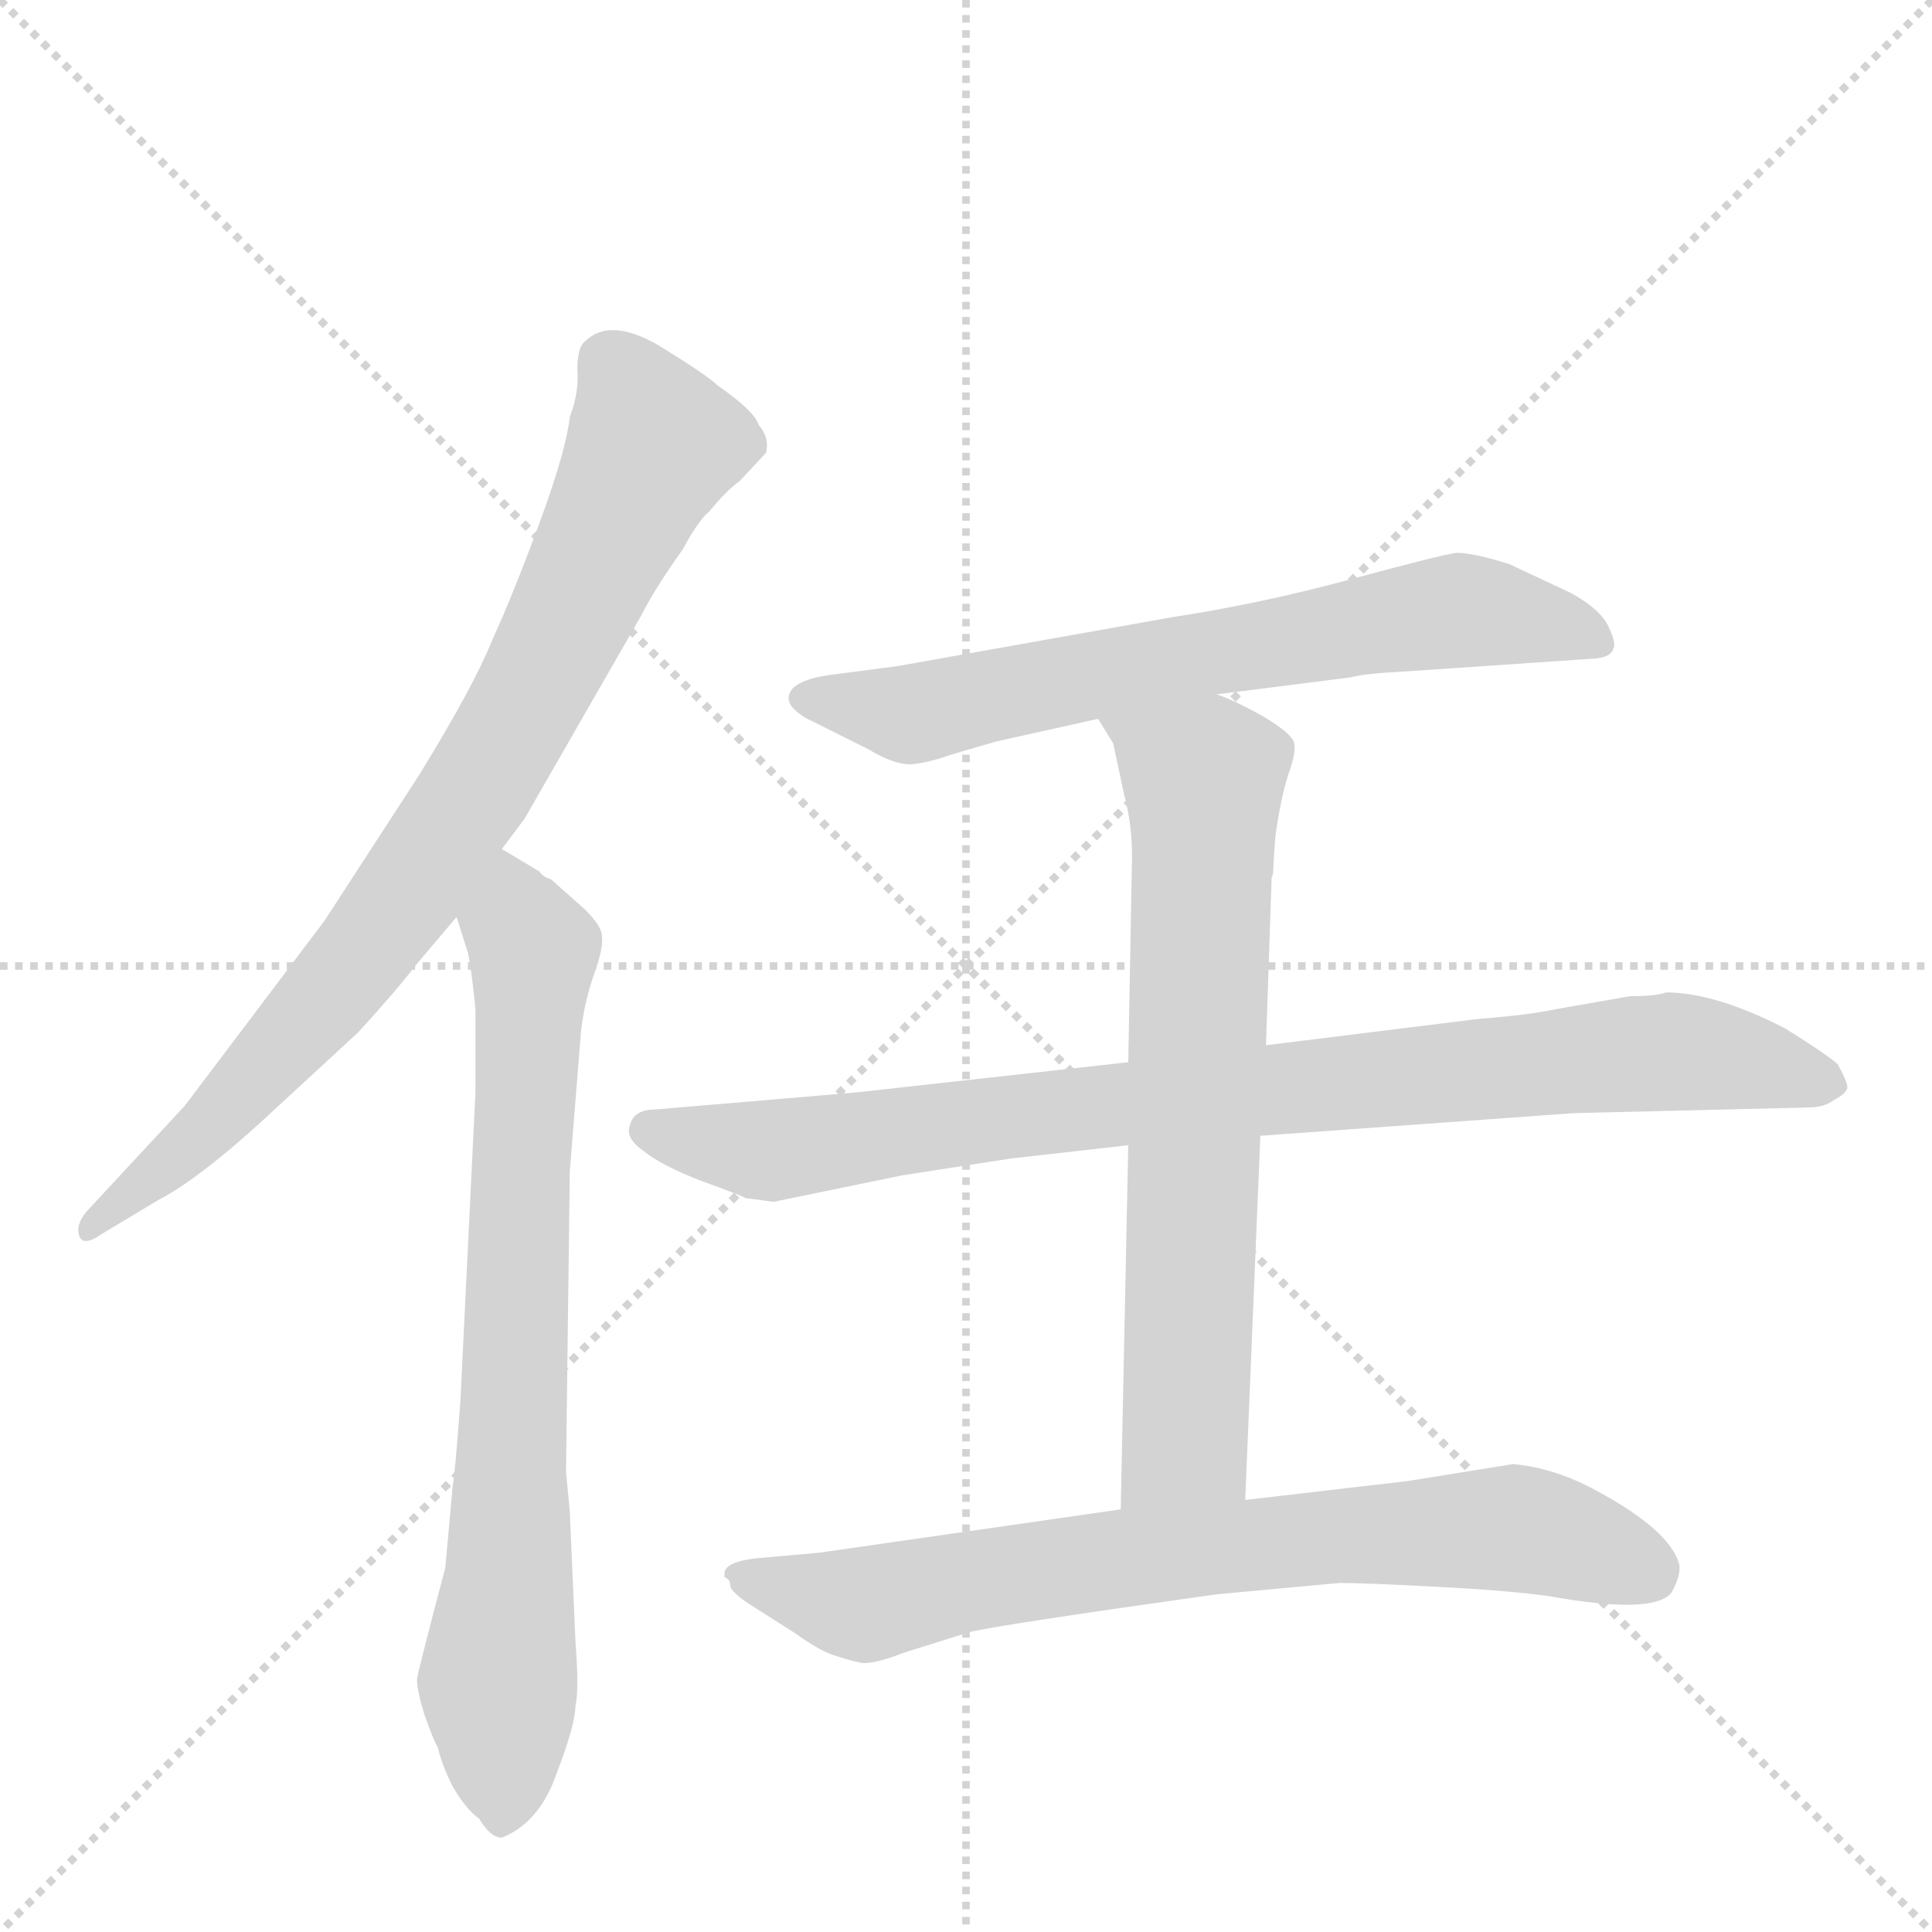
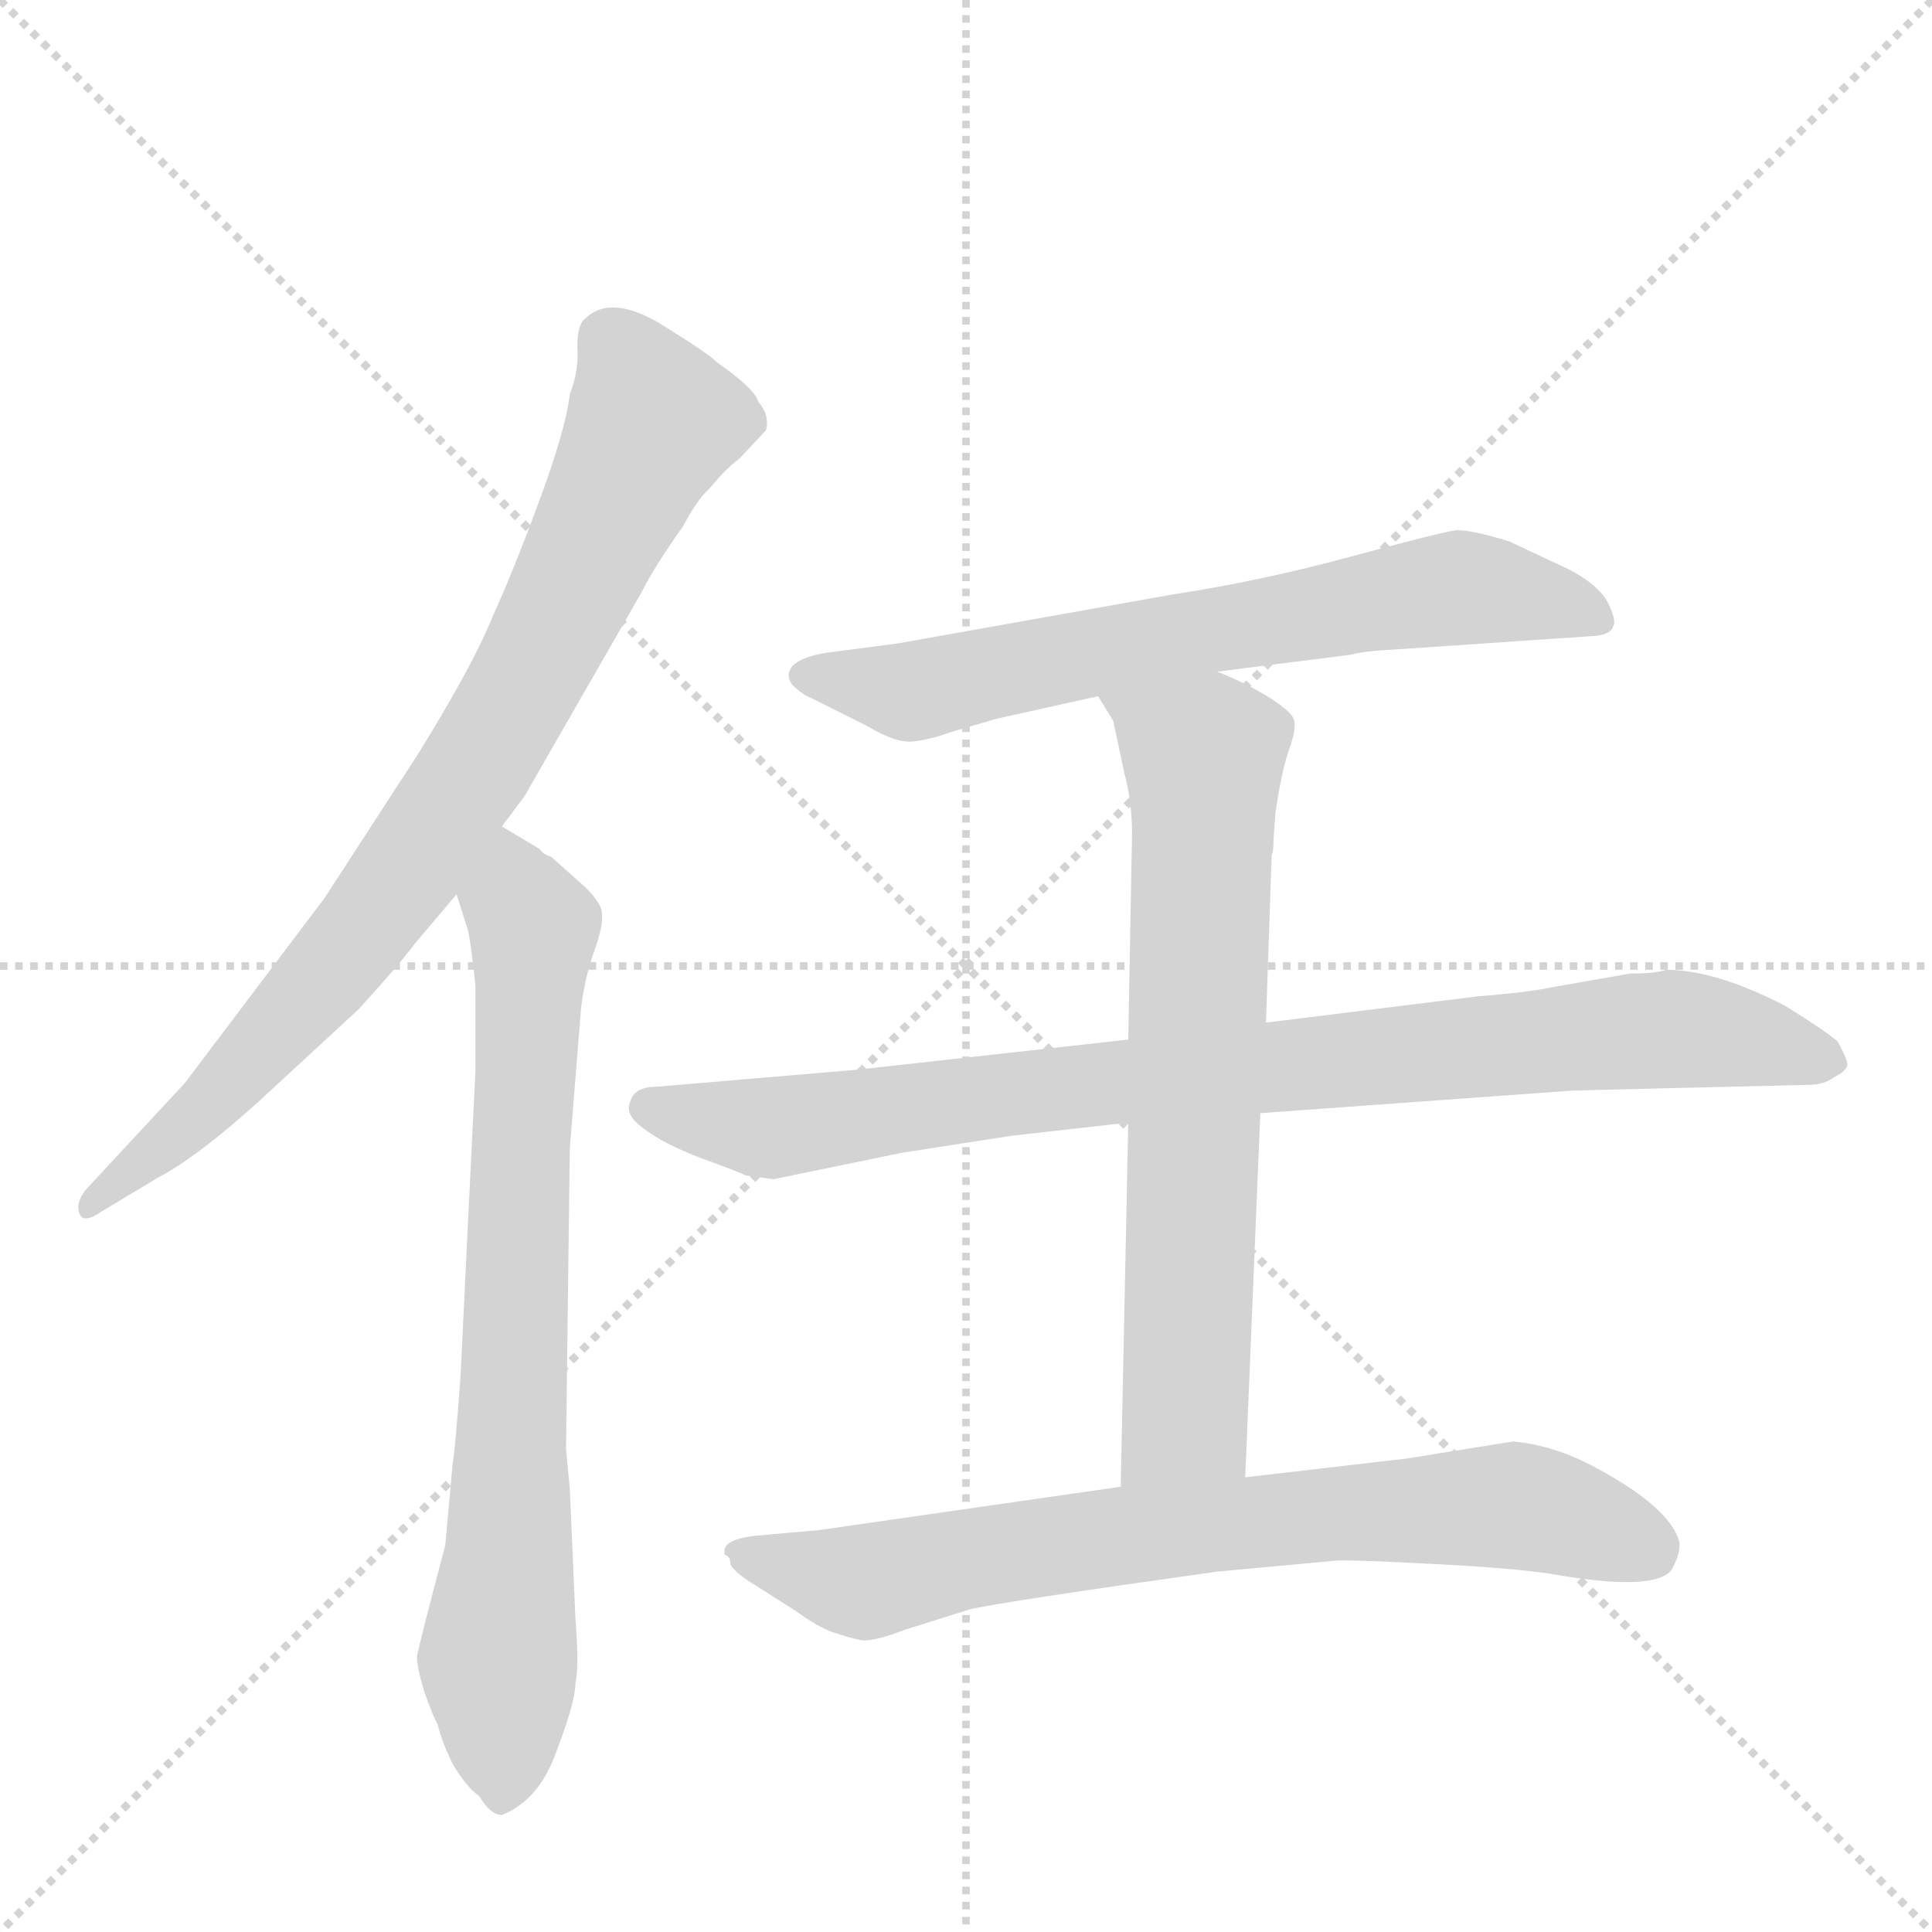
<svg xmlns="http://www.w3.org/2000/svg" version="1.1" viewBox="0 0 1024 1024">
  <g stroke="lightgray" stroke-dasharray="1,1" stroke-width="1" transform="scale(4, 4)">
    <line x1="0" y1="0" x2="256" y2="256" />
    <line x1="256" y1="0" x2="0" y2="256" />
    <line x1="128" y1="0" x2="128" y2="256" />
    <line x1="0" y1="128" x2="256" y2="128" />
  </g>
-   <g transform="scale(1, -1) translate(0, -860)">
+   <g transform="scale(1, -1) translate(0, -848)">
    <style type="text/css">
      
        @keyframes keyframes0 {
          from {
            stroke: blue;
            stroke-dashoffset: 821;
            stroke-width: 128;
          }
          73% {
            animation-timing-function: step-end;
            stroke: blue;
            stroke-dashoffset: 0;
            stroke-width: 128;
          }
          to {
            stroke: black;
            stroke-width: 1024;
          }
        }
        #make-me-a-hanzi-animation-0 {
          animation: keyframes0 0.918s both;
          animation-delay: 0s;
          animation-timing-function: linear;
        }
      
        @keyframes keyframes1 {
          from {
            stroke: blue;
            stroke-dashoffset: 761;
            stroke-width: 128;
          }
          71% {
            animation-timing-function: step-end;
            stroke: blue;
            stroke-dashoffset: 0;
            stroke-width: 128;
          }
          to {
            stroke: black;
            stroke-width: 1024;
          }
        }
        #make-me-a-hanzi-animation-1 {
          animation: keyframes1 0.869s both;
          animation-delay: 0.918s;
          animation-timing-function: linear;
        }
      
        @keyframes keyframes2 {
          from {
            stroke: blue;
            stroke-dashoffset: 681;
            stroke-width: 128;
          }
          69% {
            animation-timing-function: step-end;
            stroke: blue;
            stroke-dashoffset: 0;
            stroke-width: 128;
          }
          to {
            stroke: black;
            stroke-width: 1024;
          }
        }
        #make-me-a-hanzi-animation-2 {
          animation: keyframes2 0.804s both;
          animation-delay: 1.787s;
          animation-timing-function: linear;
        }
      
        @keyframes keyframes3 {
          from {
            stroke: blue;
            stroke-dashoffset: 886;
            stroke-width: 128;
          }
          74% {
            animation-timing-function: step-end;
            stroke: blue;
            stroke-dashoffset: 0;
            stroke-width: 128;
          }
          to {
            stroke: black;
            stroke-width: 1024;
          }
        }
        #make-me-a-hanzi-animation-3 {
          animation: keyframes3 0.971s both;
          animation-delay: 2.592s;
          animation-timing-function: linear;
        }
      
        @keyframes keyframes4 {
          from {
            stroke: blue;
            stroke-dashoffset: 703;
            stroke-width: 128;
          }
          70% {
            animation-timing-function: step-end;
            stroke: blue;
            stroke-dashoffset: 0;
            stroke-width: 128;
          }
          to {
            stroke: black;
            stroke-width: 1024;
          }
        }
        #make-me-a-hanzi-animation-4 {
          animation: keyframes4 0.822s both;
          animation-delay: 3.563s;
          animation-timing-function: linear;
        }
      
        @keyframes keyframes5 {
          from {
            stroke: blue;
            stroke-dashoffset: 748;
            stroke-width: 128;
          }
          71% {
            animation-timing-function: step-end;
            stroke: blue;
            stroke-dashoffset: 0;
            stroke-width: 128;
          }
          to {
            stroke: black;
            stroke-width: 1024;
          }
        }
        #make-me-a-hanzi-animation-5 {
          animation: keyframes5 0.859s both;
          animation-delay: 4.385s;
          animation-timing-function: linear;
        }
      
    </style>
    <path d="M 266 410 L 278 426 L 340 534 Q 347 548 362 569 Q 370 584 376 589 Q 385 600 392 605 L 406 620 Q 408 628 402 635 Q 400 642 380 656 Q 375 661 349 677 Q 323 692 310 679 Q 306 676 306 664 Q 307 652 302 639 Q 300 621 286 583 Q 272 545 261 521 Q 251 496 222 449 L 172 372 L 98 274 L 46 218 Q 40 211 42 205 Q 44 199 54 206 L 84 224 Q 105 235 138 265 L 190 313 Q 211 336 220 348 L 242 374 L 266 410 Z" fill="lightgray" />
    <path d="M 302 59 L 300 80 L 302 239 L 308 314 Q 310 330 315 344 Q 320 358 319 364 Q 319 369 310 378 L 292 394 Q 288 395 286 398 L 266 410 C 240 425 233 403 242 374 L 248 355 Q 250 346 252 325 L 252 281 L 244 117 Q 241 77 240 73 L 236 29 Q 222 -24 221 -30 Q 221 -36 225 -49 Q 230 -63 232 -66 Q 234 -75 240 -87 Q 247 -99 254 -104 Q 260 -114 266 -114 Q 286 -106 295 -80 Q 305 -54 305 -44 Q 307 -36 305 -10 L 302 59 Z" fill="lightgray" />
    <path d="M 645 492 L 716 501 Q 723 503 743 504 L 846 511 Q 854 512 855 516 Q 857 519 852 529 Q 847 538 832 546 L 800 561 Q 781 567 772 567 Q 764 566 716 553 Q 668 540 622 533 L 476 507 L 438 502 Q 425 500 420 495 Q 416 490 420 485 Q 425 480 430 478 L 460 463 Q 475 454 484 455 Q 493 456 504 460 L 528 467 L 582 479 L 645 492 Z" fill="lightgray" />
    <path d="M 598 297 L 454 281 L 348 272 Q 336 272 334 264 Q 331 257 341 250 Q 351 242 372 234 Q 394 226 395 225 L 410 223 L 478 237 L 536 246 L 598 253 L 668 258 L 834 270 L 958 273 Q 967 273 972 277 Q 978 280 979 283 Q 980 285 974 296 Q 967 302 946 315 Q 909 334 883 334 Q 878 332 864 332 L 824 325 Q 810 322 784 320 L 671 306 L 598 297 Z" fill="lightgray" />
    <path d="M 675 403 L 676 417 Q 679 438 683 450 Q 687 461 686 466 Q 685 471 670 480 Q 656 488 645 492 C 617 504 566 505 582 479 L 590 466 L 596 438 Q 600 423 600 406 L 598 297 L 598 253 L 594 60 C 593 30 659 35 660 65 L 668 258 L 671 306 L 674 395 Q 675 396 675 403 Z" fill="lightgray" />
    <path d="M 594 60 L 434 37 L 400 34 Q 384 32 384 26 L 384 24 Q 387 23 387 20 Q 387 16 400 8 L 422 -6 Q 433 -14 441 -17 Q 450 -20 455 -21 Q 461 -23 479 -16 L 514 -5 Q 531 -1 645 15 L 710 21 Q 723 21 761 19 Q 800 17 821 14 Q 877 4 886 16 Q 891 25 890 31 Q 885 49 846 70 Q 824 82 802 84 L 746 75 L 660 65 L 594 60 Z" fill="lightgray" />
    <clipPath id="make-me-a-hanzi-clip-0">
      <path d="M 266 410 L 278 426 L 340 534 Q 347 548 362 569 Q 370 584 376 589 Q 385 600 392 605 L 406 620 Q 408 628 402 635 Q 400 642 380 656 Q 375 661 349 677 Q 323 692 310 679 Q 306 676 306 664 Q 307 652 302 639 Q 300 621 286 583 Q 272 545 261 521 Q 251 496 222 449 L 172 372 L 98 274 L 46 218 Q 40 211 42 205 Q 44 199 54 206 L 84 224 Q 105 235 138 265 L 190 313 Q 211 336 220 348 L 242 374 L 266 410 Z" />
    </clipPath>
    <path clip-path="url(#make-me-a-hanzi-clip-0)" d="M 323 668 L 346 624 L 256 447 L 178 337 L 109 261 L 48 210" fill="none" id="make-me-a-hanzi-animation-0" stroke-dasharray="693 1386" stroke-linecap="round" />
    <clipPath id="make-me-a-hanzi-clip-1">
      <path d="M 302 59 L 300 80 L 302 239 L 308 314 Q 310 330 315 344 Q 320 358 319 364 Q 319 369 310 378 L 292 394 Q 288 395 286 398 L 266 410 C 240 425 233 403 242 374 L 248 355 Q 250 346 252 325 L 252 281 L 244 117 Q 241 77 240 73 L 236 29 Q 222 -24 221 -30 Q 221 -36 225 -49 Q 230 -63 232 -66 Q 234 -75 240 -87 Q 247 -99 254 -104 Q 260 -114 266 -114 Q 286 -106 295 -80 Q 305 -54 305 -44 Q 307 -36 305 -10 L 302 59 Z" />
    </clipPath>
    <path clip-path="url(#make-me-a-hanzi-clip-1)" d="M 267 401 L 282 346 L 264 -28 L 267 -101" fill="none" id="make-me-a-hanzi-animation-1" stroke-dasharray="633 1266" stroke-linecap="round" />
    <clipPath id="make-me-a-hanzi-clip-2">
      <path d="M 645 492 L 716 501 Q 723 503 743 504 L 846 511 Q 854 512 855 516 Q 857 519 852 529 Q 847 538 832 546 L 800 561 Q 781 567 772 567 Q 764 566 716 553 Q 668 540 622 533 L 476 507 L 438 502 Q 425 500 420 495 Q 416 490 420 485 Q 425 480 430 478 L 460 463 Q 475 454 484 455 Q 493 456 504 460 L 528 467 L 582 479 L 645 492 Z" />
    </clipPath>
    <path clip-path="url(#make-me-a-hanzi-clip-2)" d="M 428 490 L 482 481 L 767 536 L 846 521" fill="none" id="make-me-a-hanzi-animation-2" stroke-dasharray="553 1106" stroke-linecap="round" />
    <clipPath id="make-me-a-hanzi-clip-3">
      <path d="M 598 297 L 454 281 L 348 272 Q 336 272 334 264 Q 331 257 341 250 Q 351 242 372 234 Q 394 226 395 225 L 410 223 L 478 237 L 536 246 L 598 253 L 668 258 L 834 270 L 958 273 Q 967 273 972 277 Q 978 280 979 283 Q 980 285 974 296 Q 967 302 946 315 Q 909 334 883 334 Q 878 332 864 332 L 824 325 Q 810 322 784 320 L 671 306 L 598 297 Z" />
    </clipPath>
    <path clip-path="url(#make-me-a-hanzi-clip-3)" d="M 345 261 L 412 250 L 536 269 L 886 302 L 970 287" fill="none" id="make-me-a-hanzi-animation-3" stroke-dasharray="758 1516" stroke-linecap="round" />
    <clipPath id="make-me-a-hanzi-clip-4">
      <path d="M 675 403 L 676 417 Q 679 438 683 450 Q 687 461 686 466 Q 685 471 670 480 Q 656 488 645 492 C 617 504 566 505 582 479 L 590 466 L 596 438 Q 600 423 600 406 L 598 297 L 598 253 L 594 60 C 593 30 659 35 660 65 L 668 258 L 671 306 L 674 395 Q 675 396 675 403 Z" />
    </clipPath>
    <path clip-path="url(#make-me-a-hanzi-clip-4)" d="M 589 475 L 638 447 L 629 103 L 600 67" fill="none" id="make-me-a-hanzi-animation-4" stroke-dasharray="575 1150" stroke-linecap="round" />
    <clipPath id="make-me-a-hanzi-clip-5">
      <path d="M 594 60 L 434 37 L 400 34 Q 384 32 384 26 L 384 24 Q 387 23 387 20 Q 387 16 400 8 L 422 -6 Q 433 -14 441 -17 Q 450 -20 455 -21 Q 461 -23 479 -16 L 514 -5 Q 531 -1 645 15 L 710 21 Q 723 21 761 19 Q 800 17 821 14 Q 877 4 886 16 Q 891 25 890 31 Q 885 49 846 70 Q 824 82 802 84 L 746 75 L 660 65 L 594 60 Z" />
    </clipPath>
    <path clip-path="url(#make-me-a-hanzi-clip-5)" d="M 390 25 L 462 10 L 590 34 L 786 50 L 826 46 L 874 27" fill="none" id="make-me-a-hanzi-animation-5" stroke-dasharray="620 1240" stroke-linecap="round" />
  </g>
</svg>
